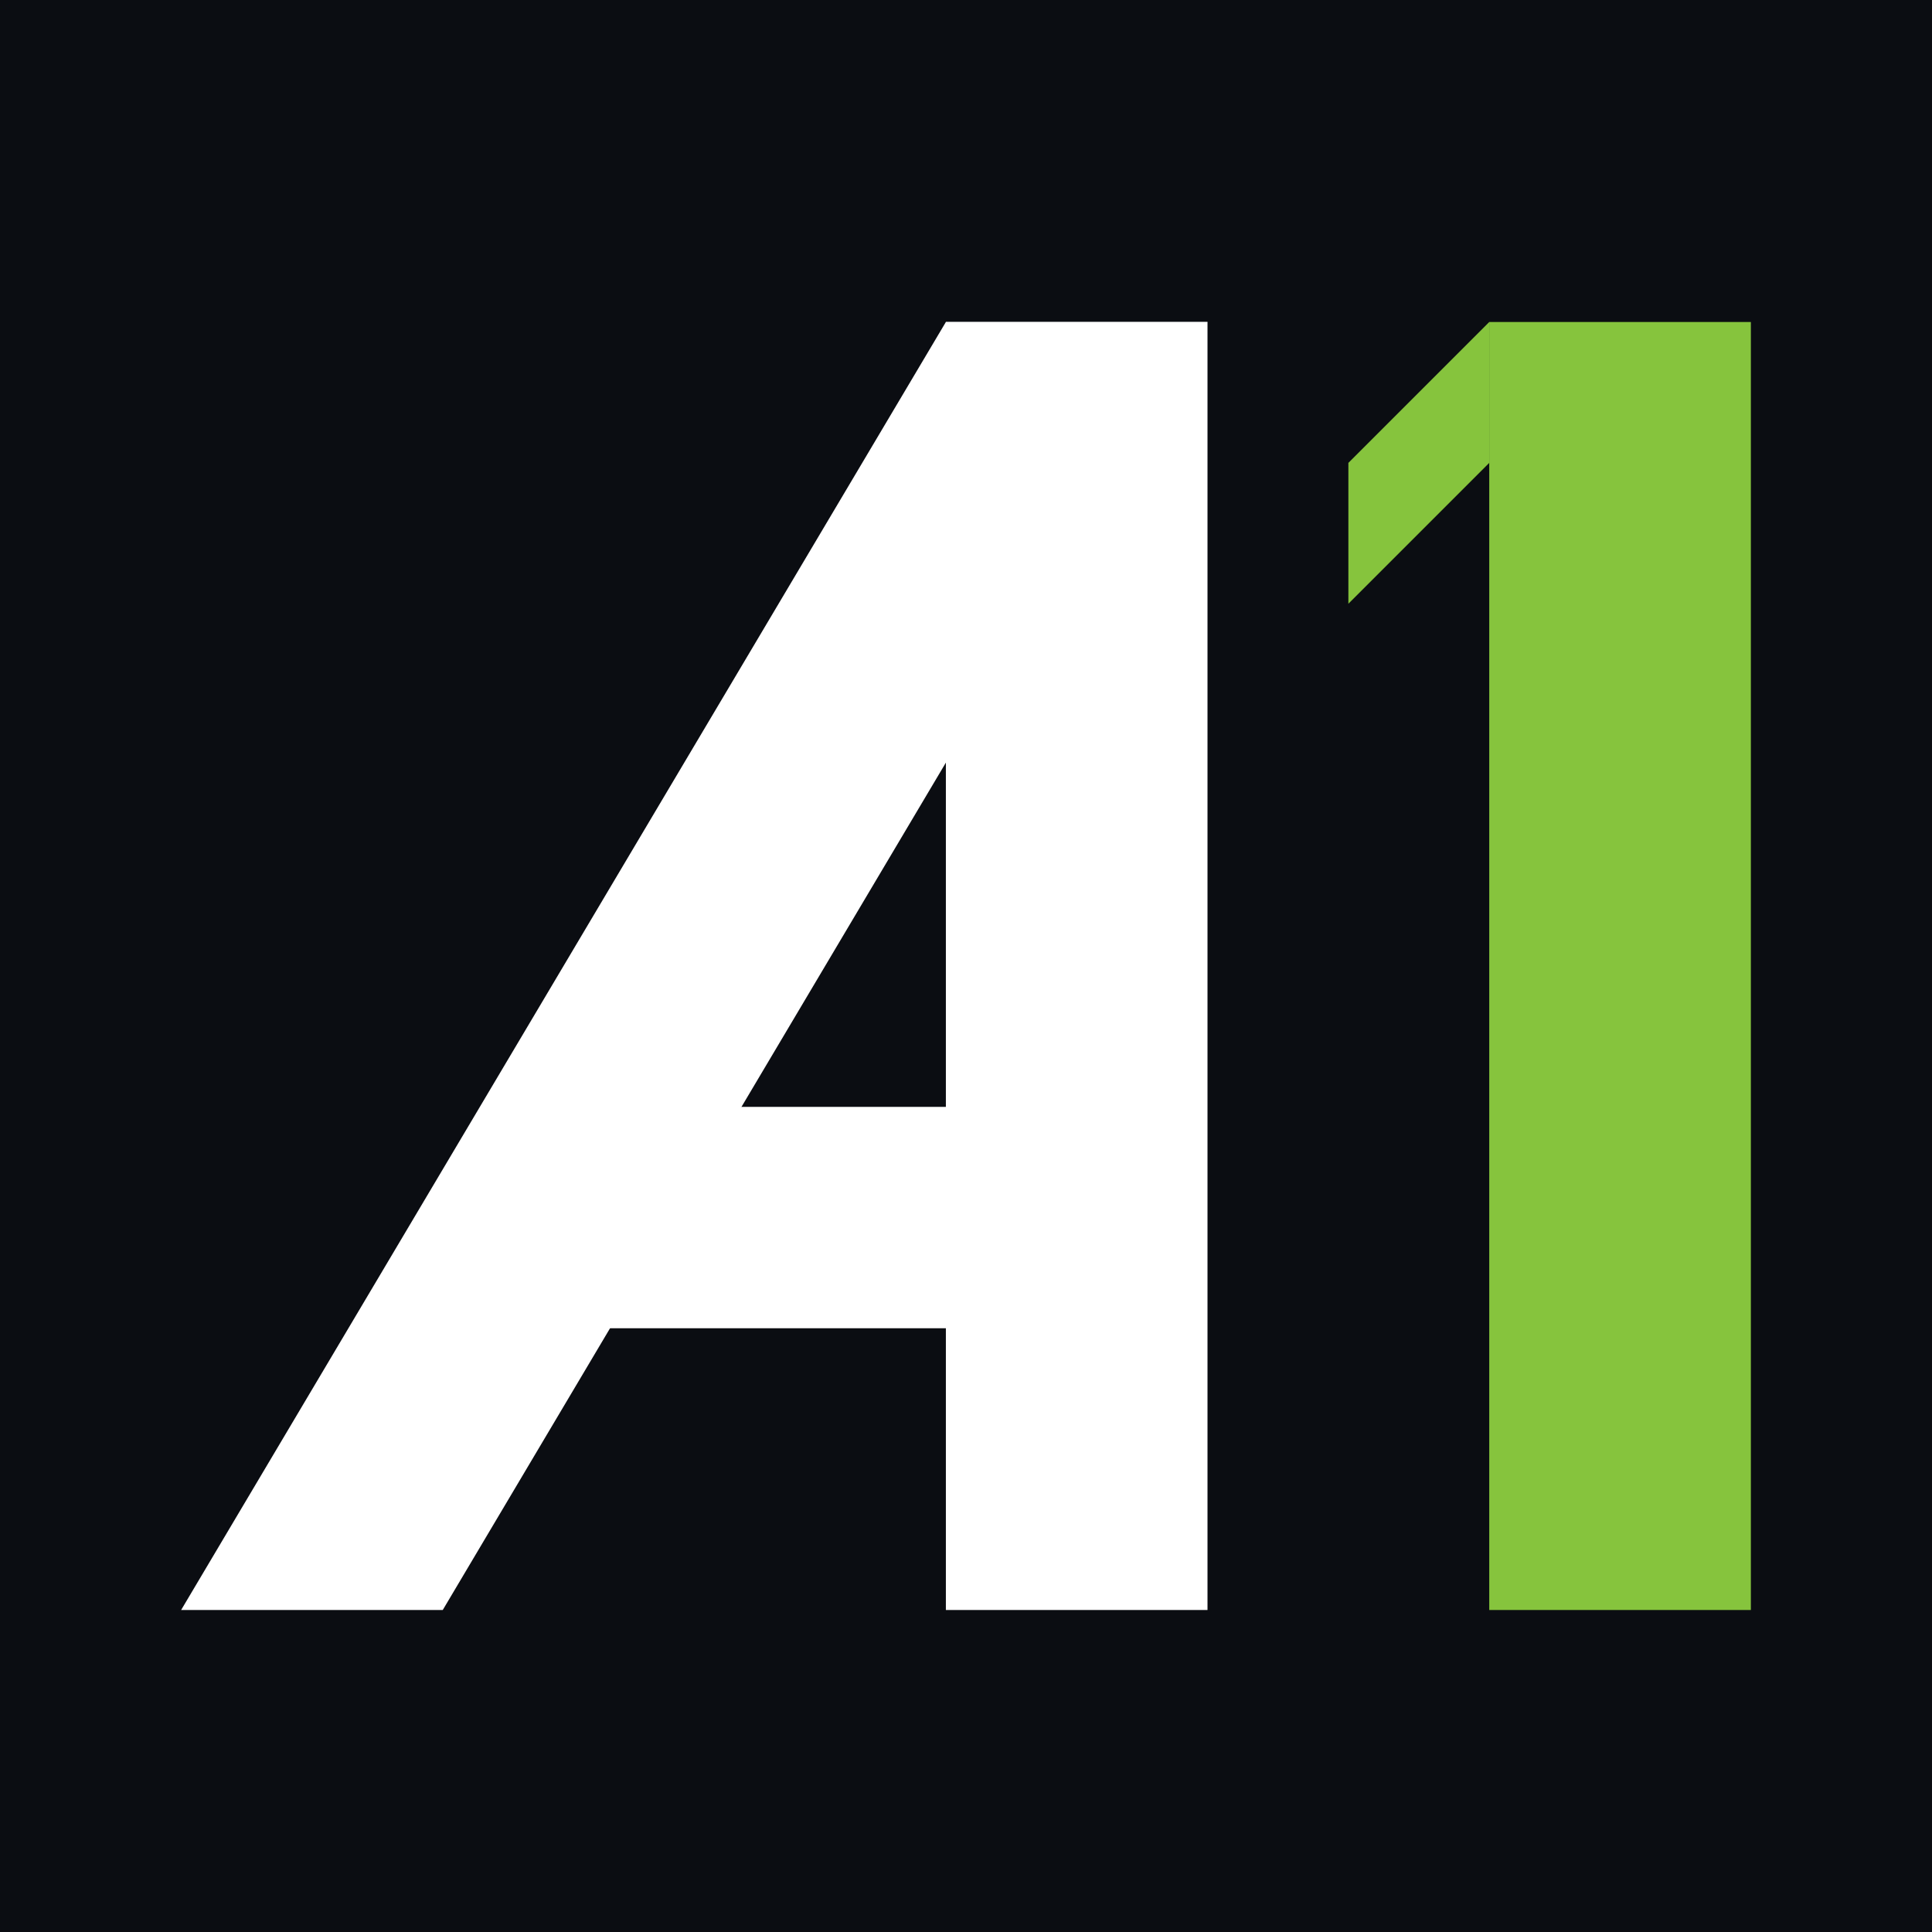
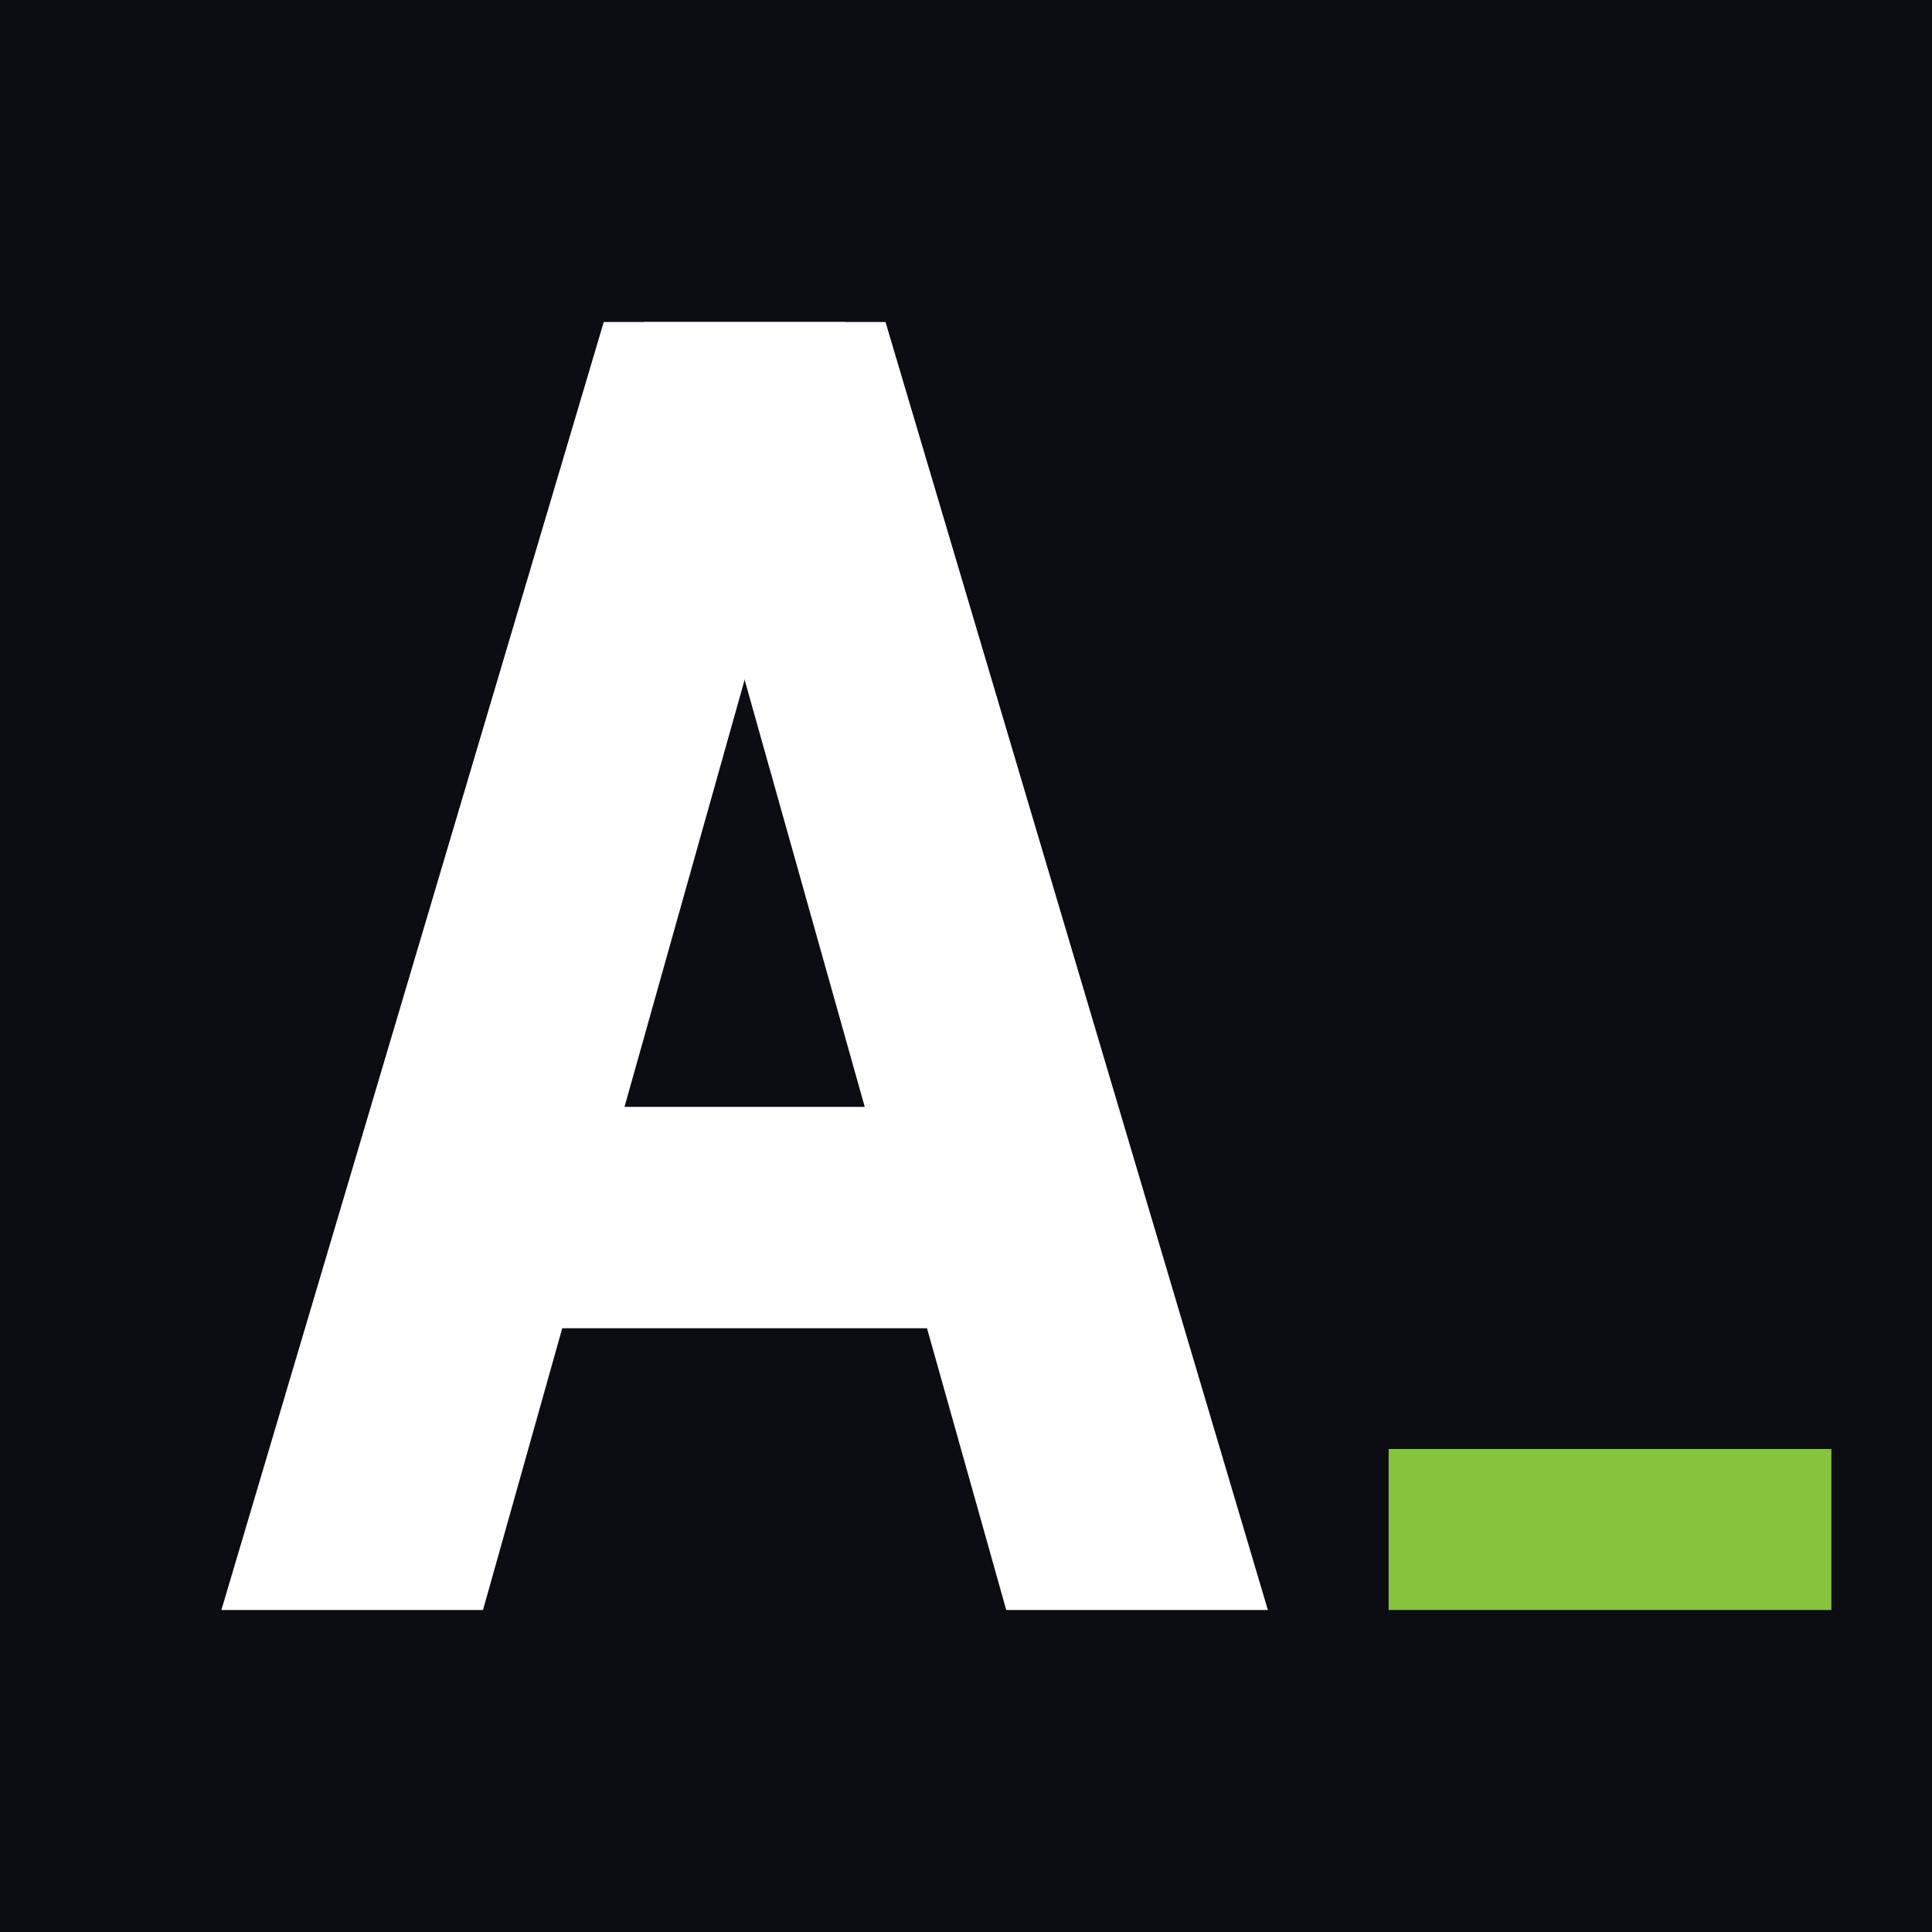
<svg xmlns="http://www.w3.org/2000/svg" viewBox="0 0 48 48">
  <rect width="48" height="48" fill="#0B0D12" />
-   <path fill="#FFFFFF" d="M23.5 8 H30 L11 40 H4.5 Z" />
-   <rect fill="#FFFFFF" x="23.5" y="8" width="6.5" height="32" />
-   <rect fill="#FFFFFF" x="15" y="27.5" width="9.5" height="5.5" />
-   <path fill="#86C43D" d="M37 8 L33.5 11.5 L33.5 15 L37 11.5 Z" />
-   <rect fill="#86C43D" x="37" y="8" width="6.5" height="32" />
+   <path fill="#FFFFFF" d="M15 8 H21 L12 40 H5.5 Z" />
+   <path fill="#FFFFFF" d="M16 8 H22 L31.5 40 H25 Z" />
+   <rect fill="#FFFFFF" x="13" y="27.5" width="11" height="5.5" />
+   <rect fill="#86C43D" x="34.5" y="36" width="11" height="4" />
</svg>
